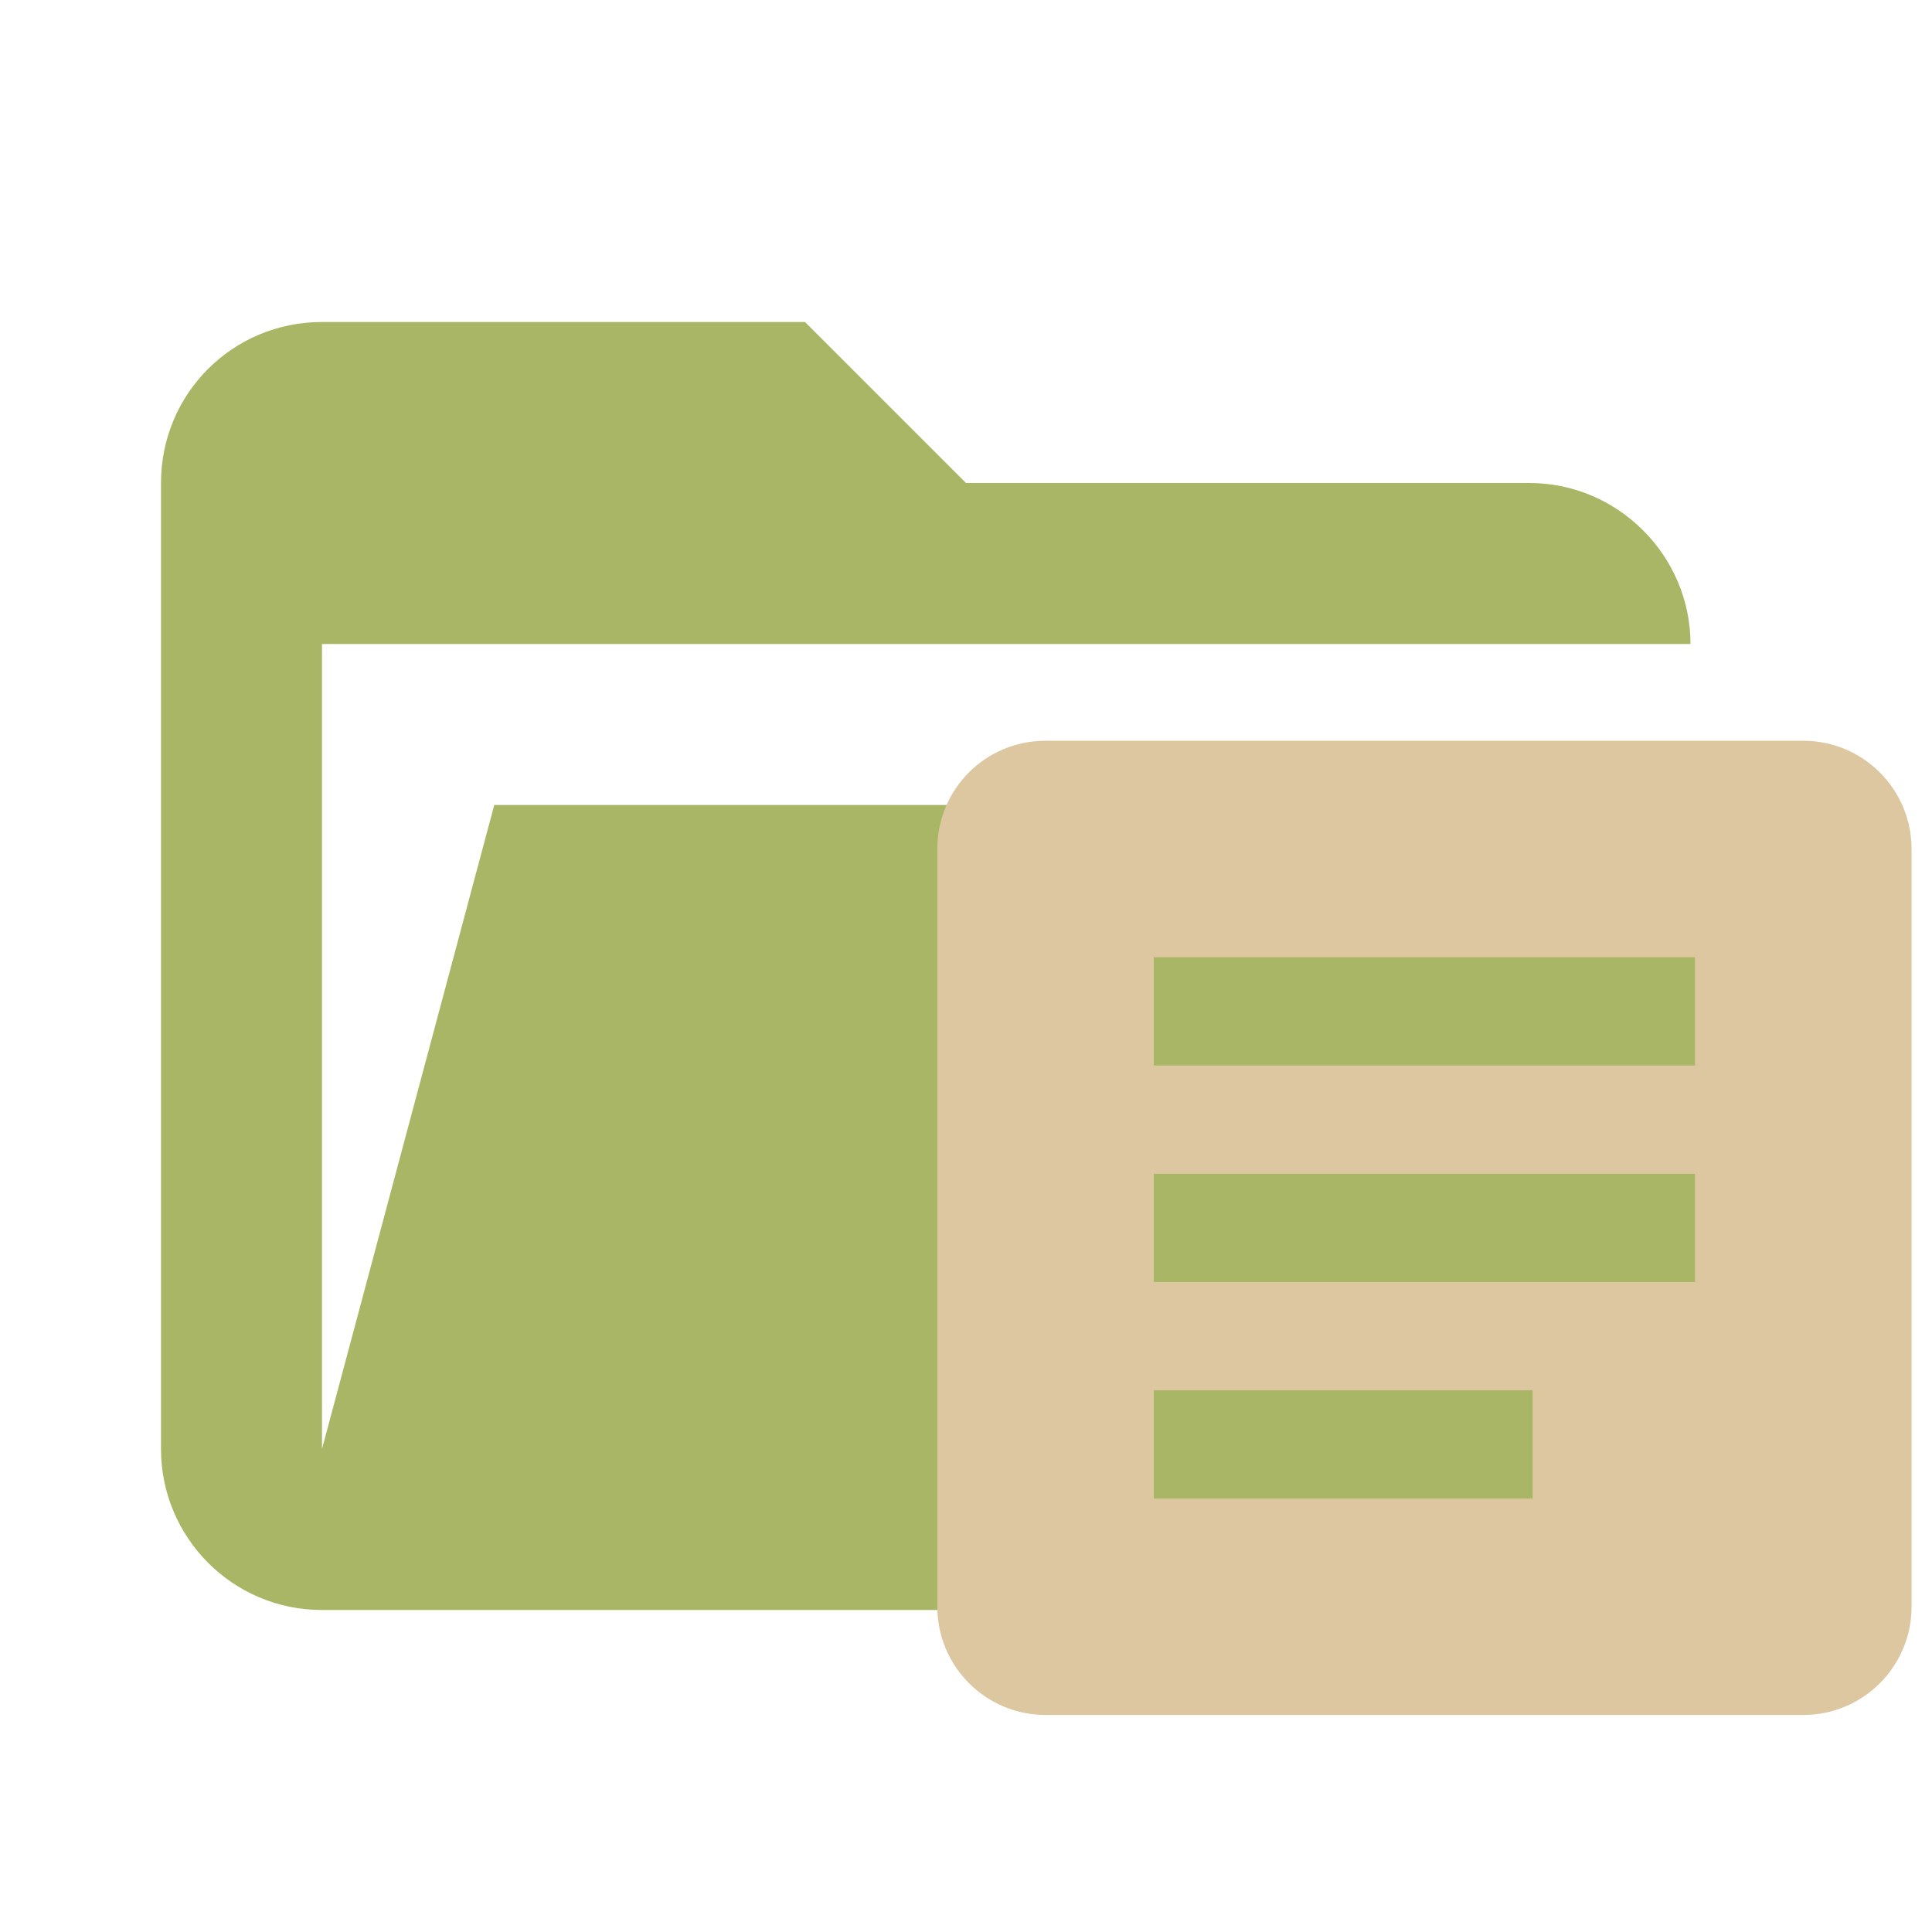
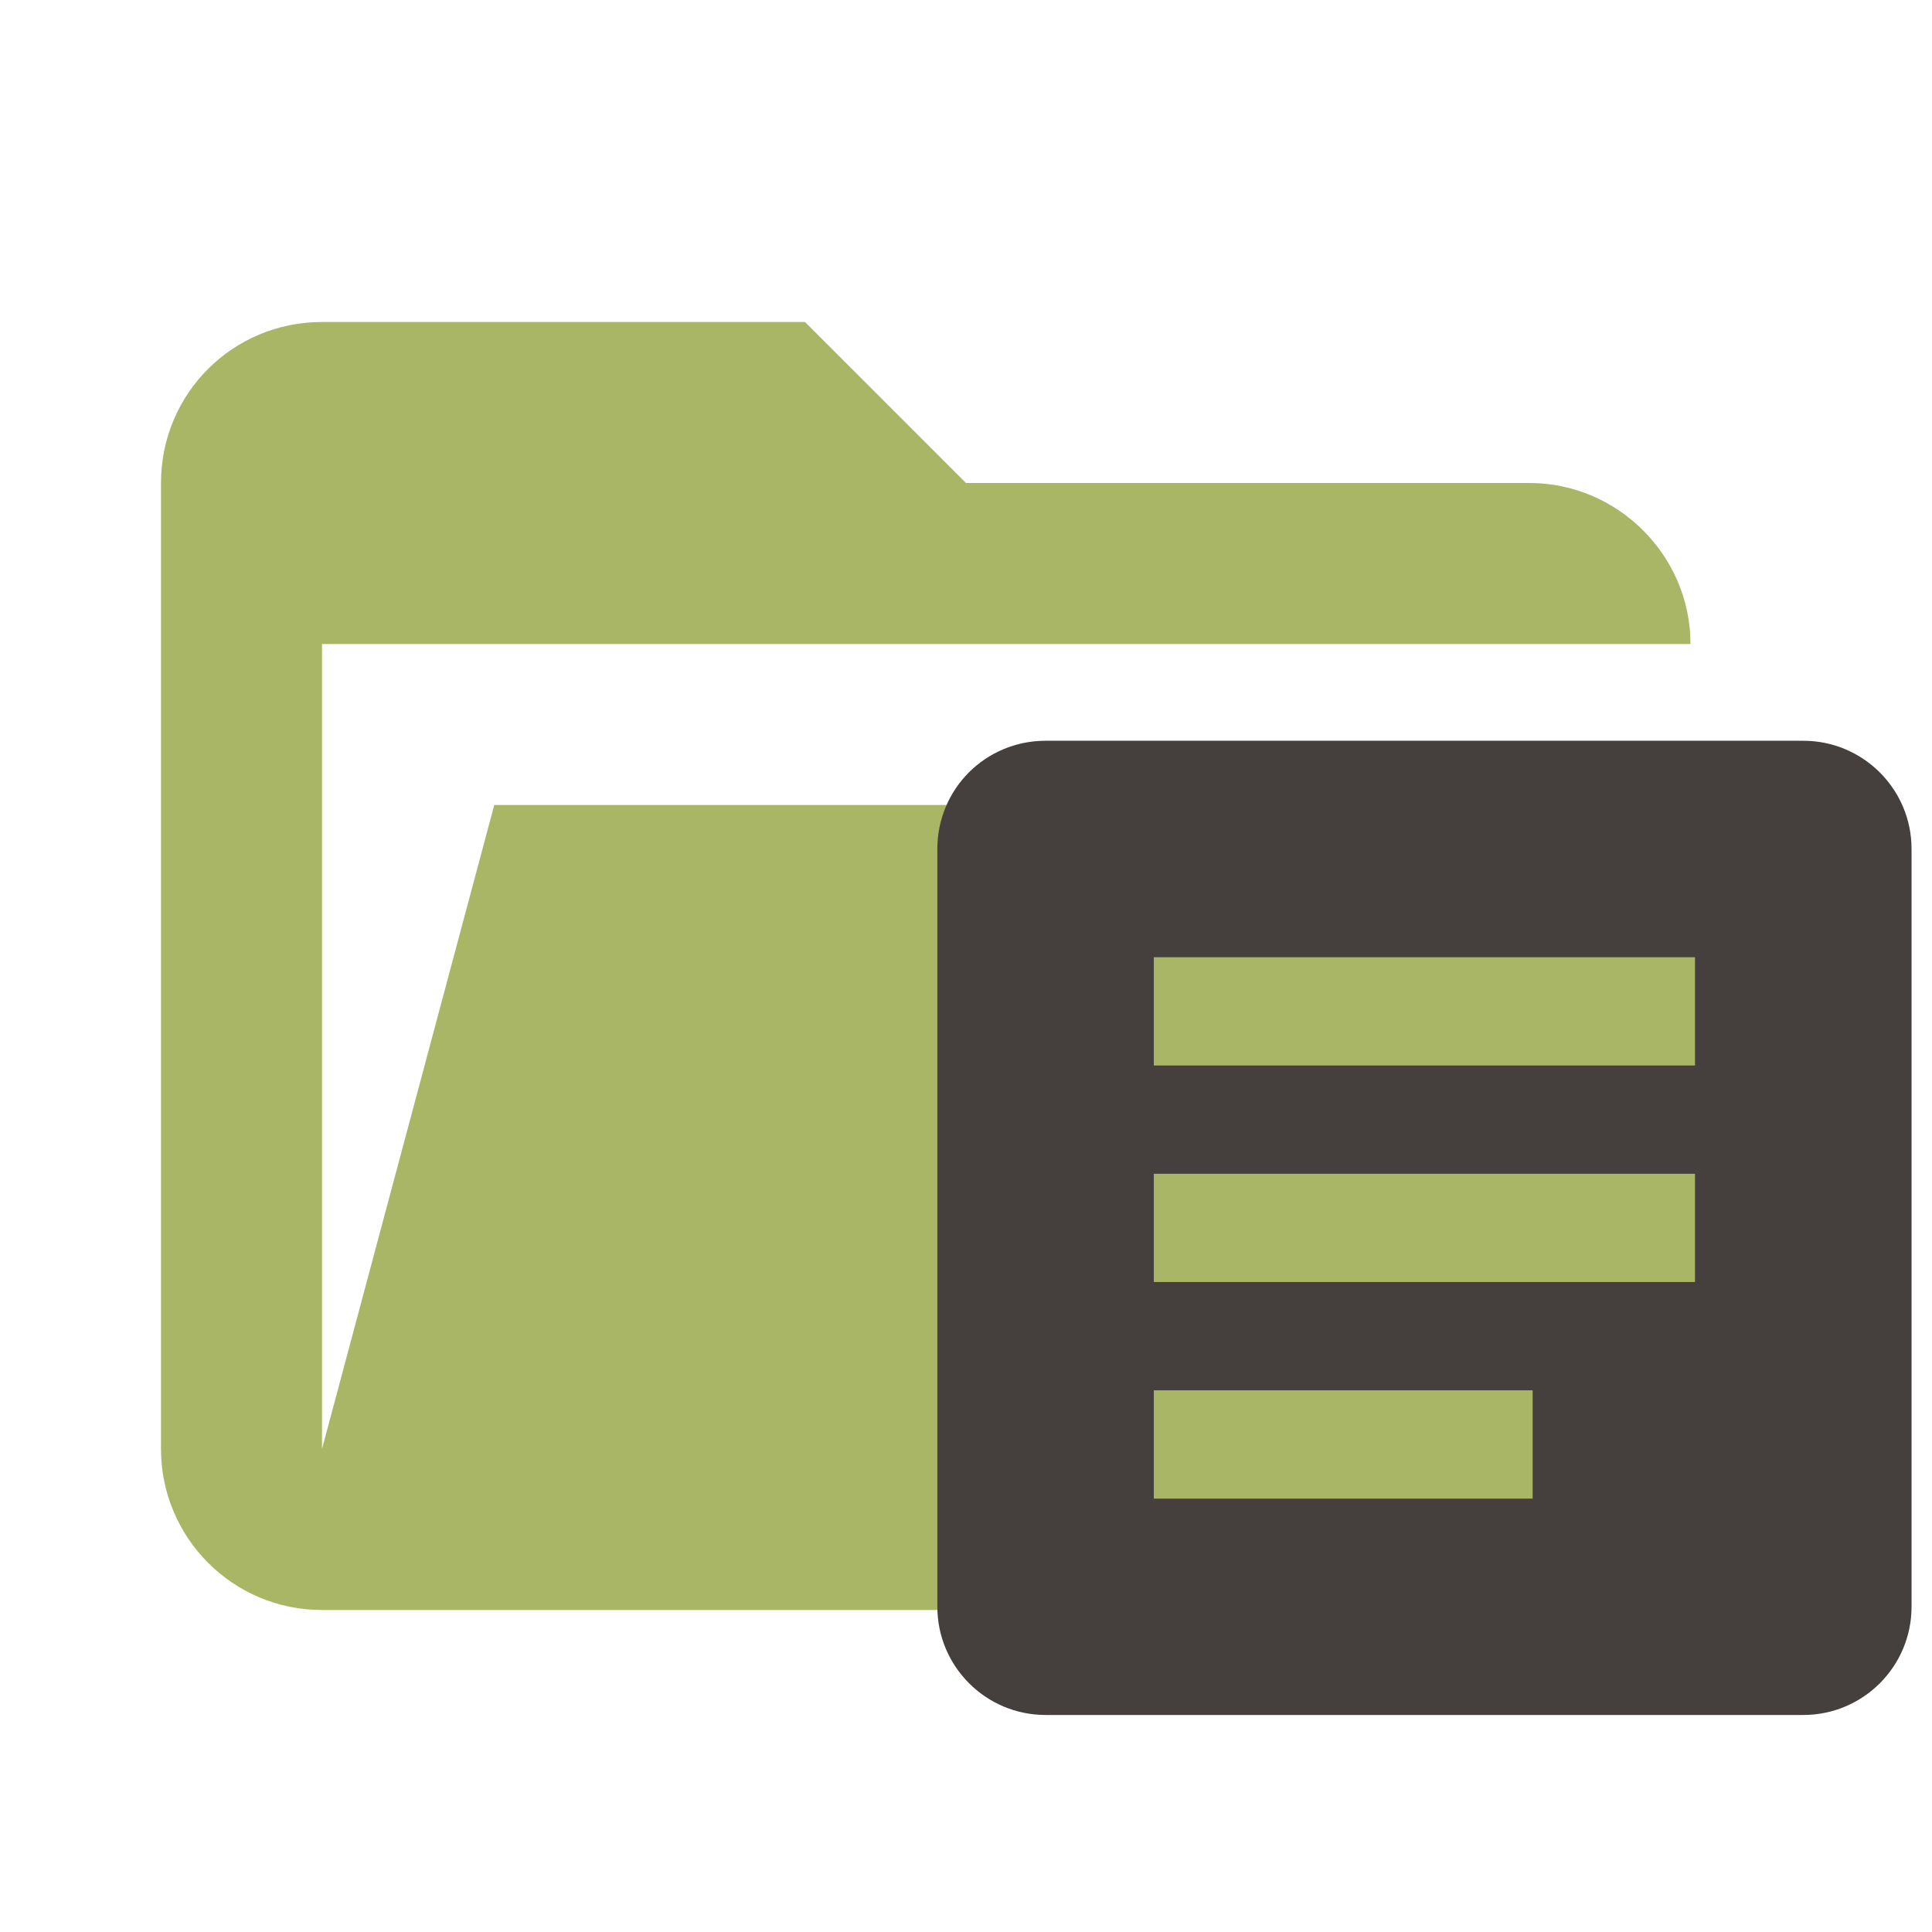
<svg xmlns="http://www.w3.org/2000/svg" clip-rule="evenodd" stroke-linejoin="round" stroke-miterlimit="1.414" version="1.1" viewBox="0 0 24 24" xml:space="preserve">
  <path d="m19 20h-15c-1.11 0-2-0.9-2-2v-12c0-1.11 0.89-2 2-2h6l2 2h7c1.097 0 2 0.903 2 2h-17v10l2.14-8h17.07l-2.28 8.5c-0.23 0.87-1.01 1.5-1.93 1.5z" fill="#a9b665" />
-   <path d="m19.039 18.616h-4.706v-1.345h4.706m2.017-1.345h-6.723v-1.345h6.723m0-1.345h-6.723v-1.345h6.723m1.345-2.689h-9.412c-0.746 0-1.345 0.598-1.345 1.345v9.412a1.345 1.345 0 0 0 1.345 1.345h9.412a1.345 1.345 0 0 0 1.345 -1.345v-9.412c0-0.746-0.605-1.345-1.345-1.345z" fill="#ddc7a1" stroke-width=".672" />
+   <path d="m19.039 18.616h-4.706v-1.345h4.706m2.017-1.345h-6.723v-1.345h6.723m0-1.345h-6.723v-1.345h6.723m1.345-2.689h-9.412c-0.746 0-1.345 0.598-1.345 1.345v9.412a1.345 1.345 0 0 0 1.345 1.345h9.412a1.345 1.345 0 0 0 1.345 -1.345v-9.412c0-0.746-0.605-1.345-1.345-1.345z" fill="#45403d" stroke-width=".672" />
</svg>
